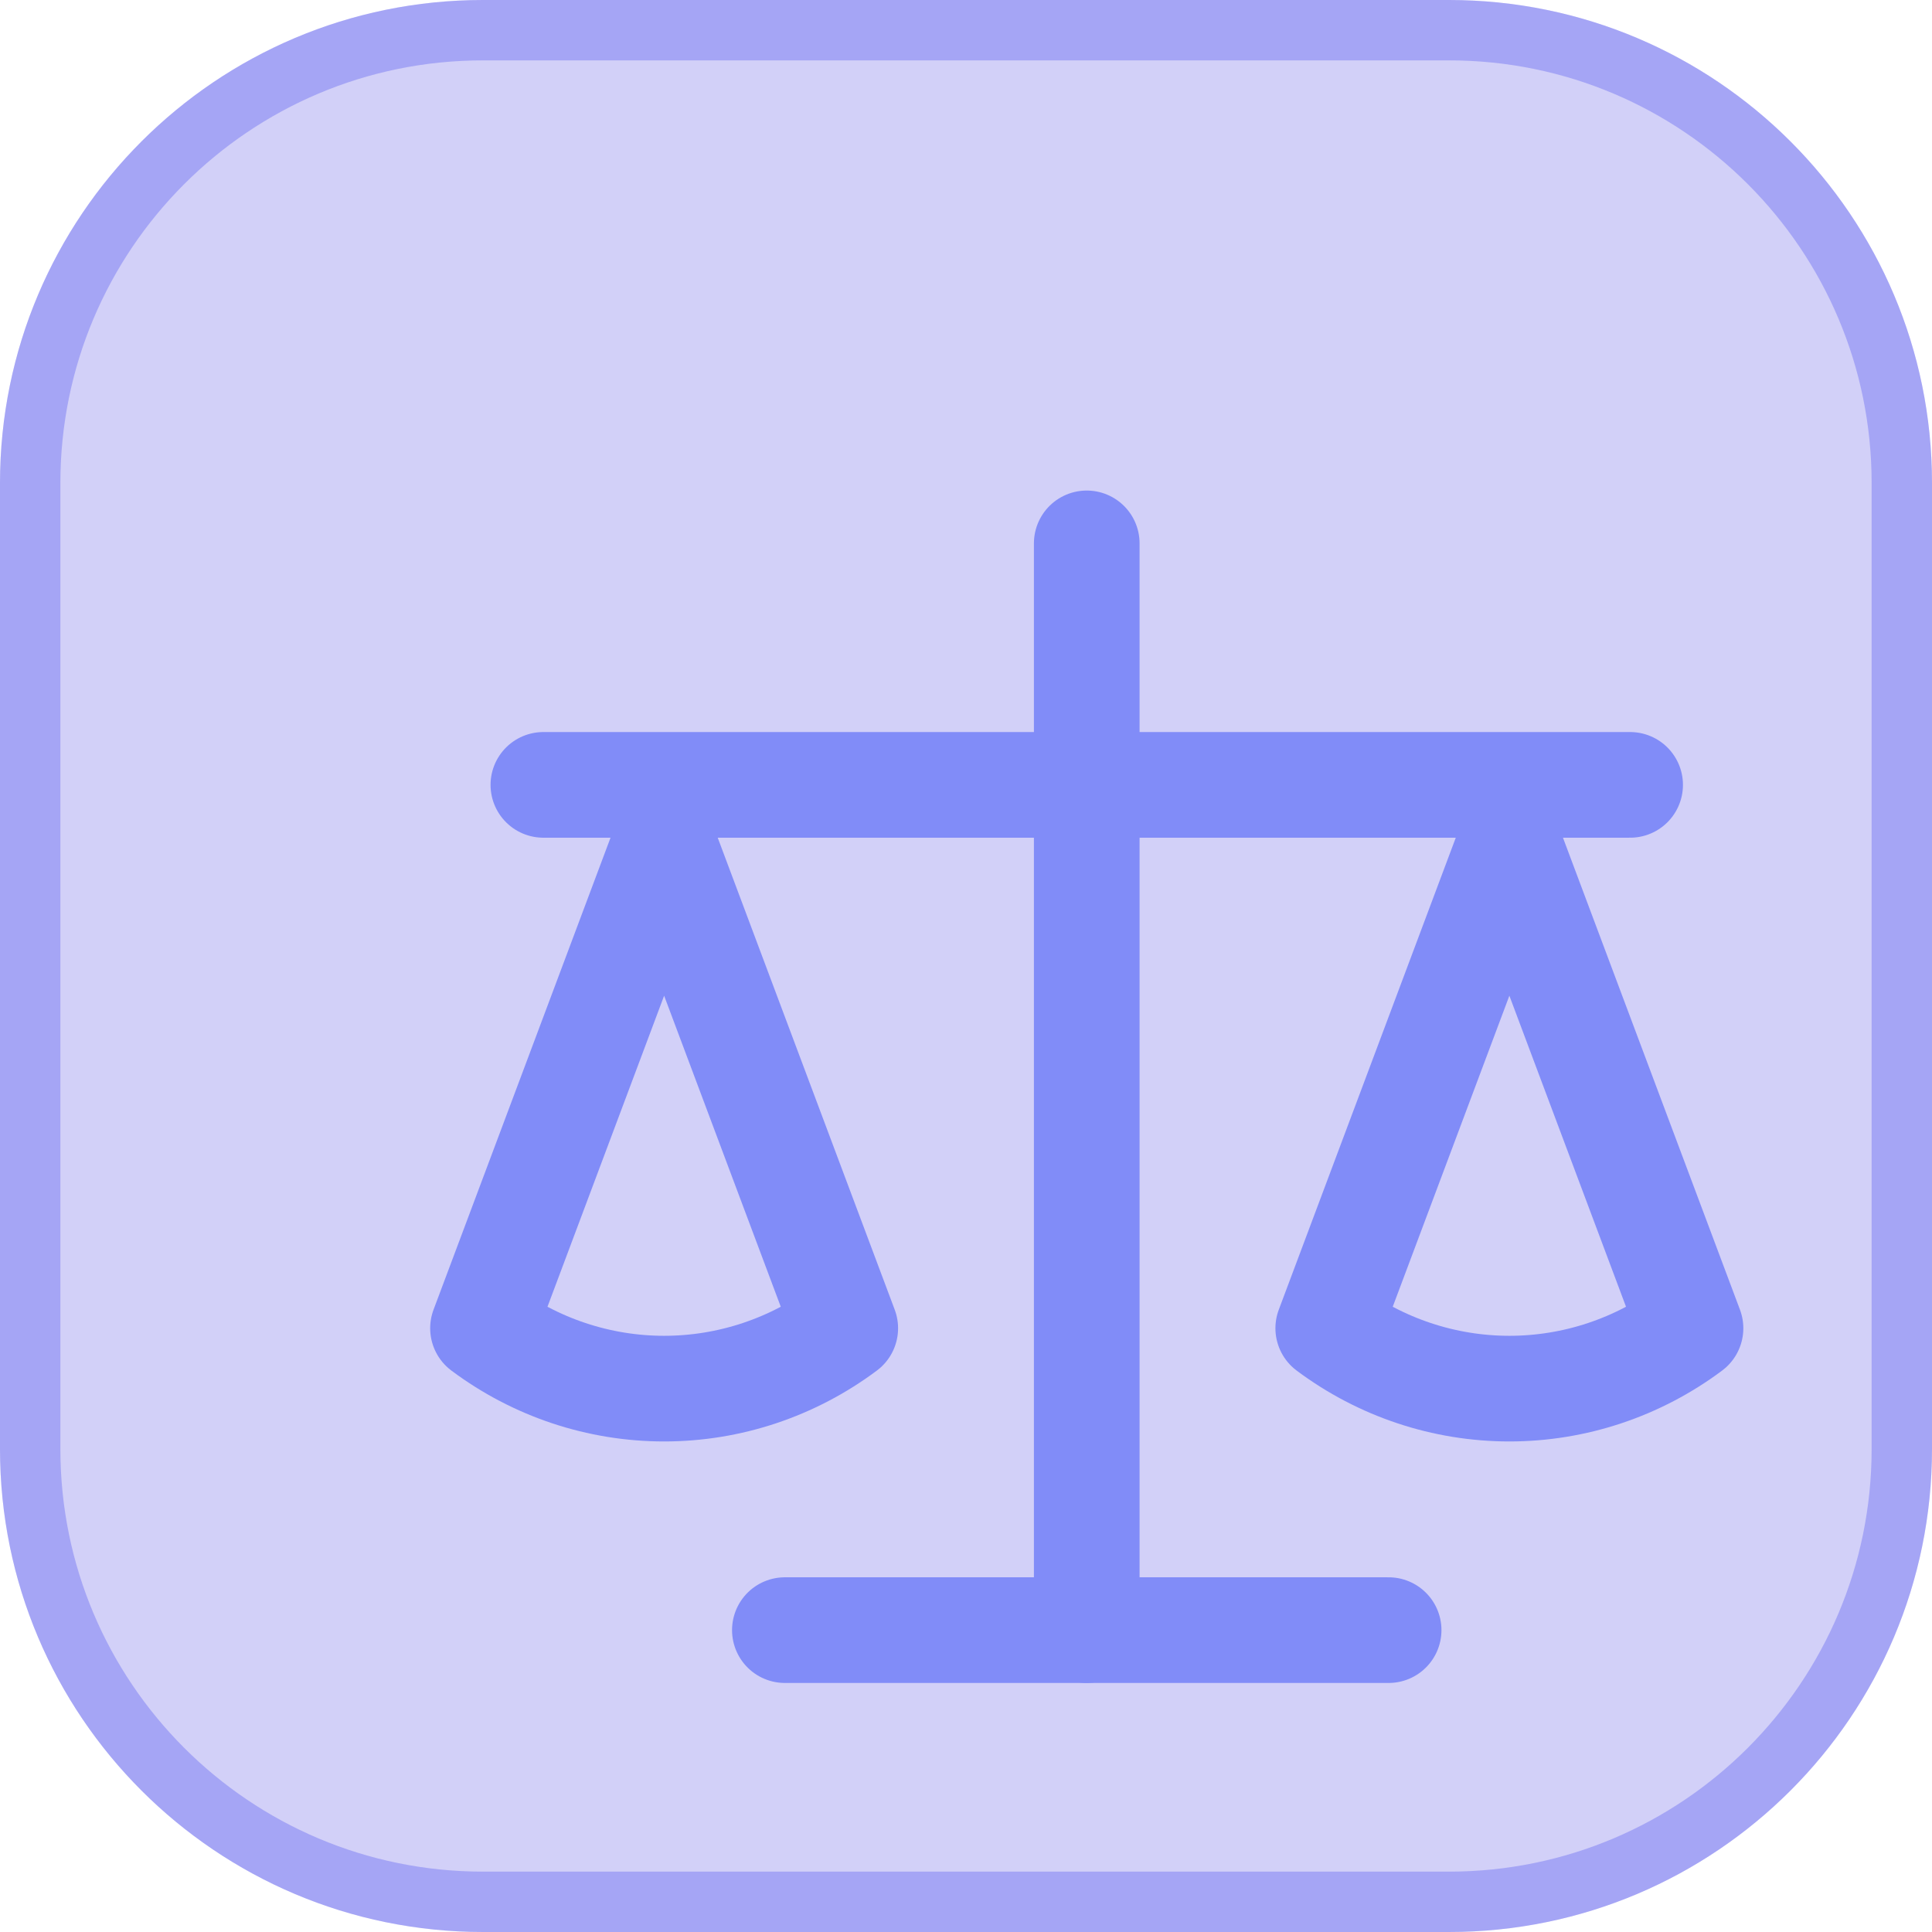
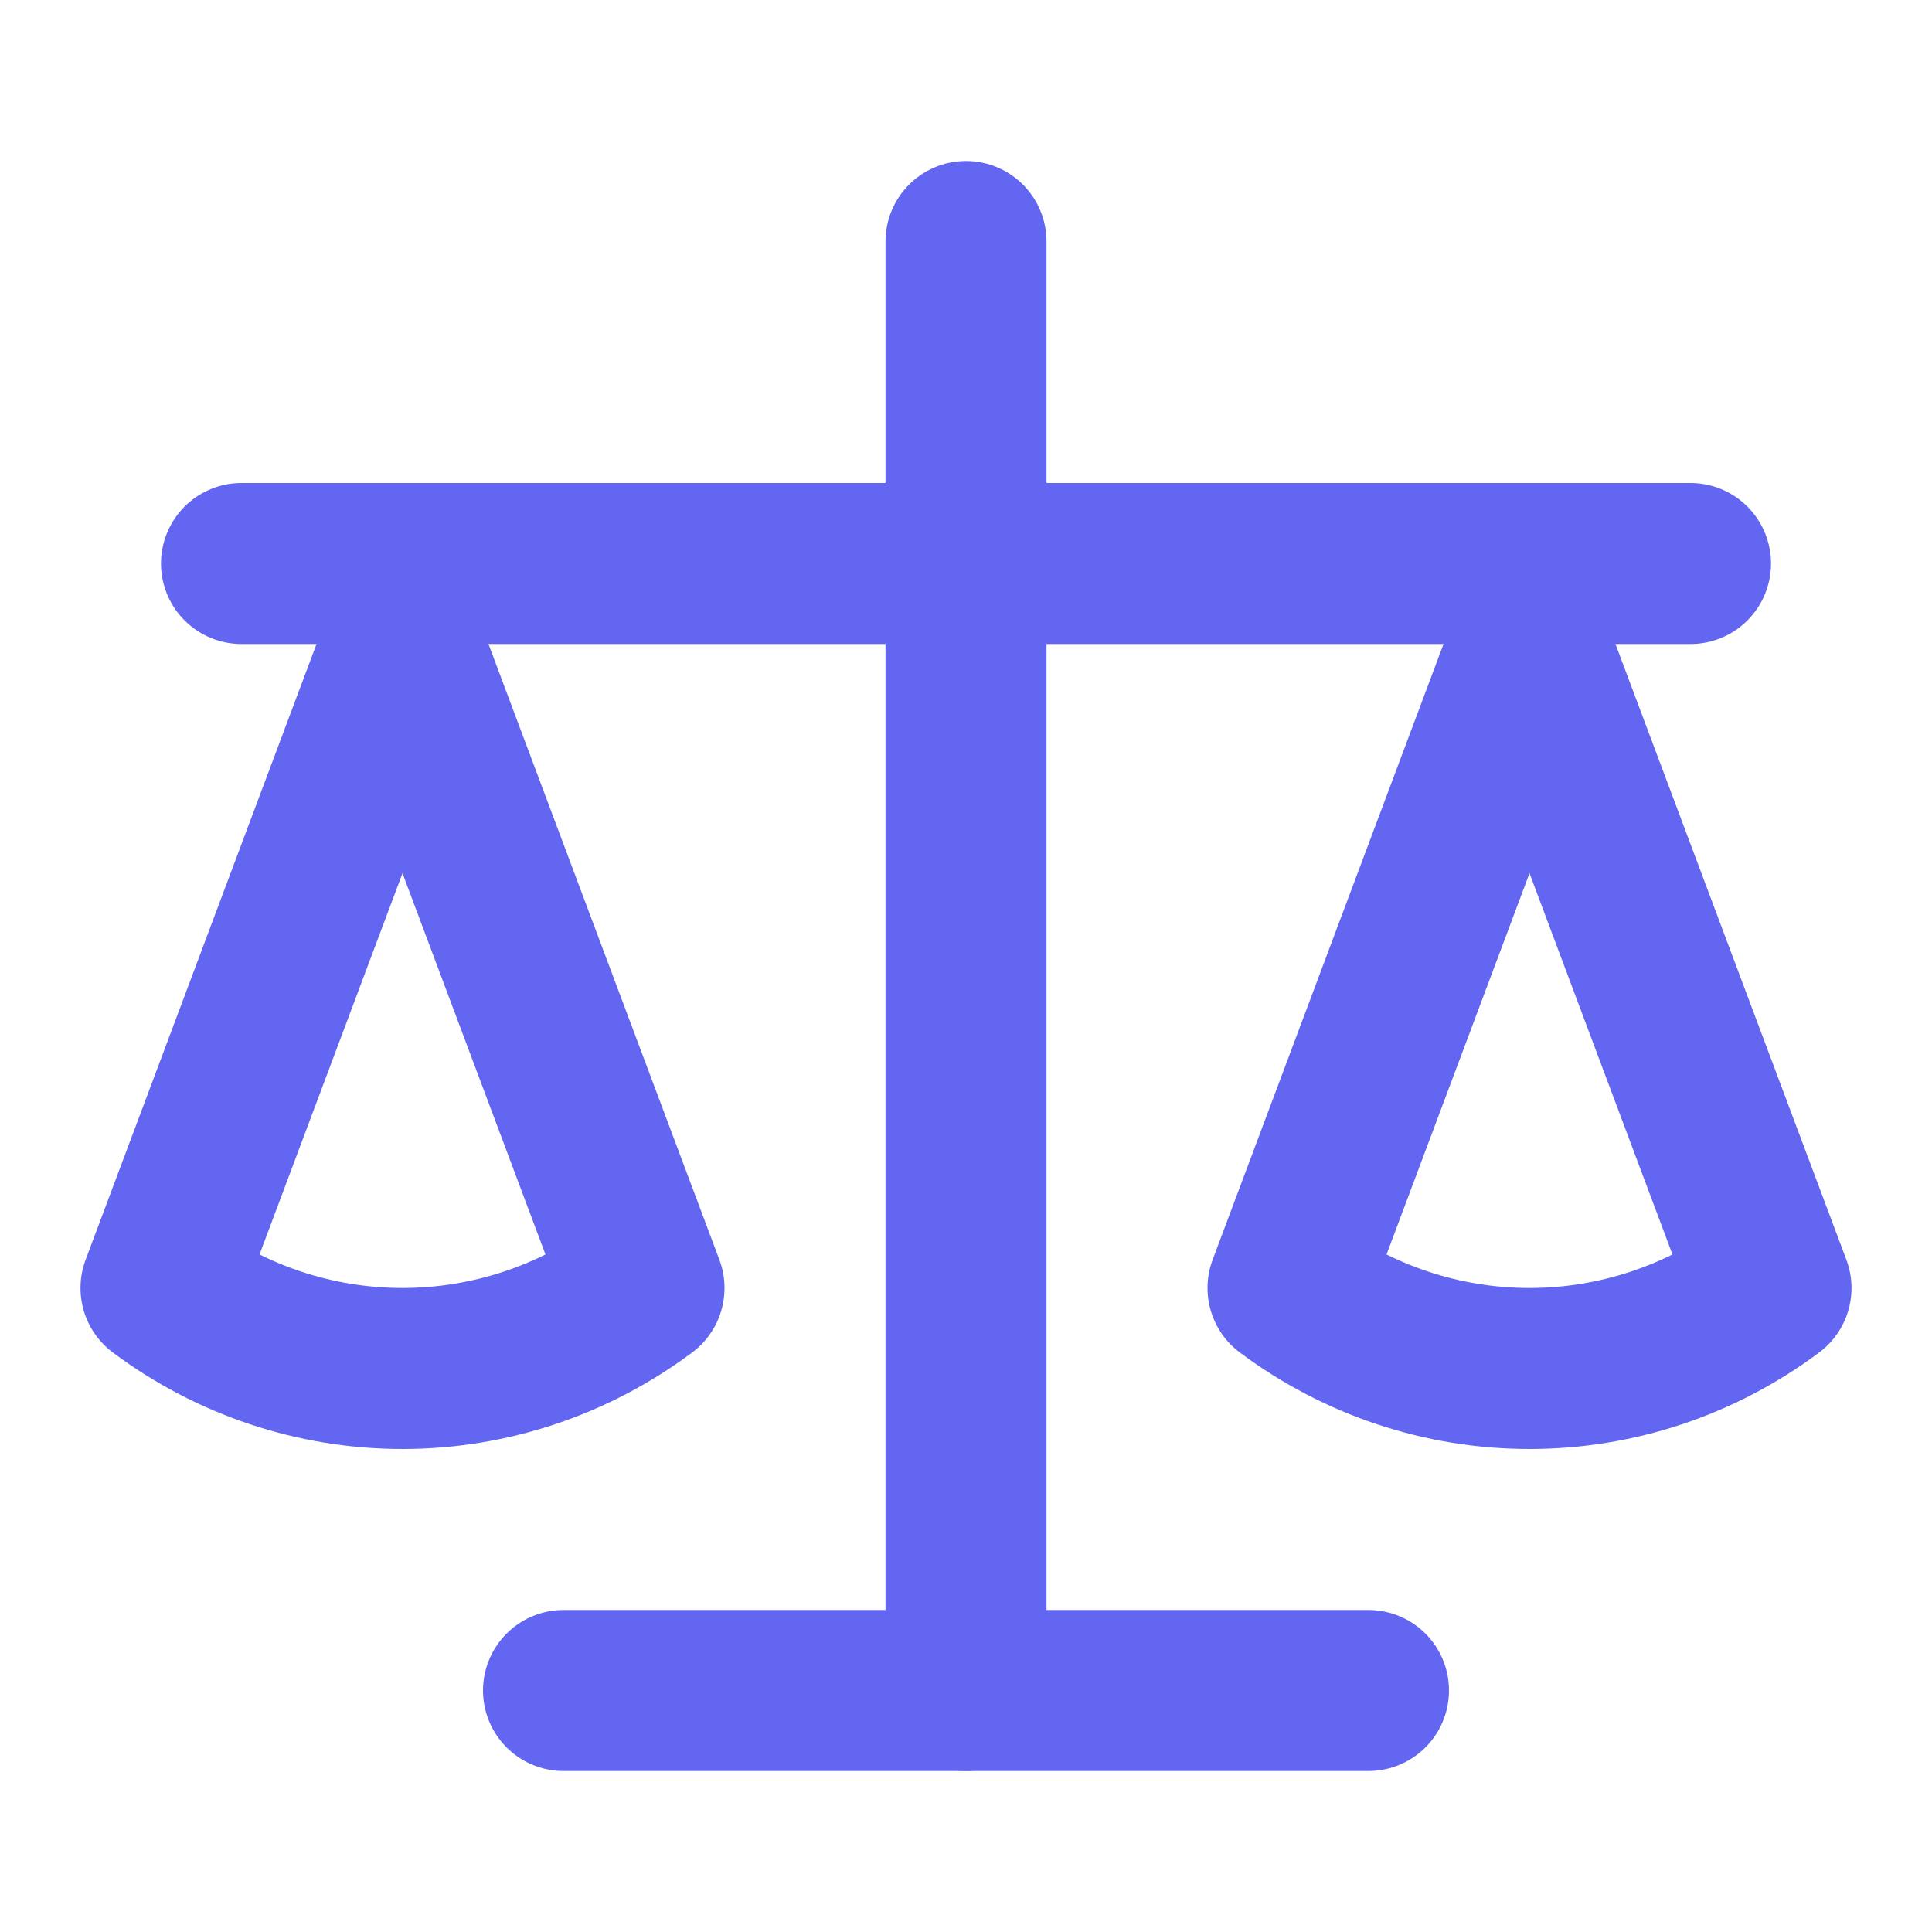
- <svg xmlns="http://www.w3.org/2000/svg" viewBox="0 0 32 32" fill="none">
-   <rect width="32" height="32" rx="8" fill="#4f46e5" fill-opacity="0.25" />
-   <rect x="0.5" y="0.5" width="31" height="31" rx="7.5" stroke="#6366f1" stroke-opacity="0.4" />
-   <g transform="translate(6, 6)" stroke="#818cf8" stroke-width="1.75" stroke-linecap="round" stroke-linejoin="round" fill="none">
-     <path d="M16 16l3-8 3 8c-.87.65-1.92 1-3 1s-2.13-.35-3-1z" />
-     <path d="M2 16l3-8 3 8c-.87.65-1.92 1-3 1s-2.13-.35-3-1z" />
-     <path d="M7 21h10" />
-     <path d="M12 3v18" />
-     <path d="M3 7h18" />
-   </g>
+ <svg xmlns="http://www.w3.org/2000/svg" viewBox="0 0 24 24" fill="none" stroke="#6366f1" stroke-width="2" stroke-linecap="round" stroke-linejoin="round">
+   <path d="m16 16 3-8 3 8c-.87.65-1.92 1-3 1s-2.13-.35-3-1Z" />
+   <path d="m2 16 3-8 3 8c-.87.65-1.92 1-3 1s-2.13-.35-3-1Z" />
+   <path d="M7 21h10" />
+   <path d="M12 3v18" />
+   <path d="M3 7h18" />
</svg>
